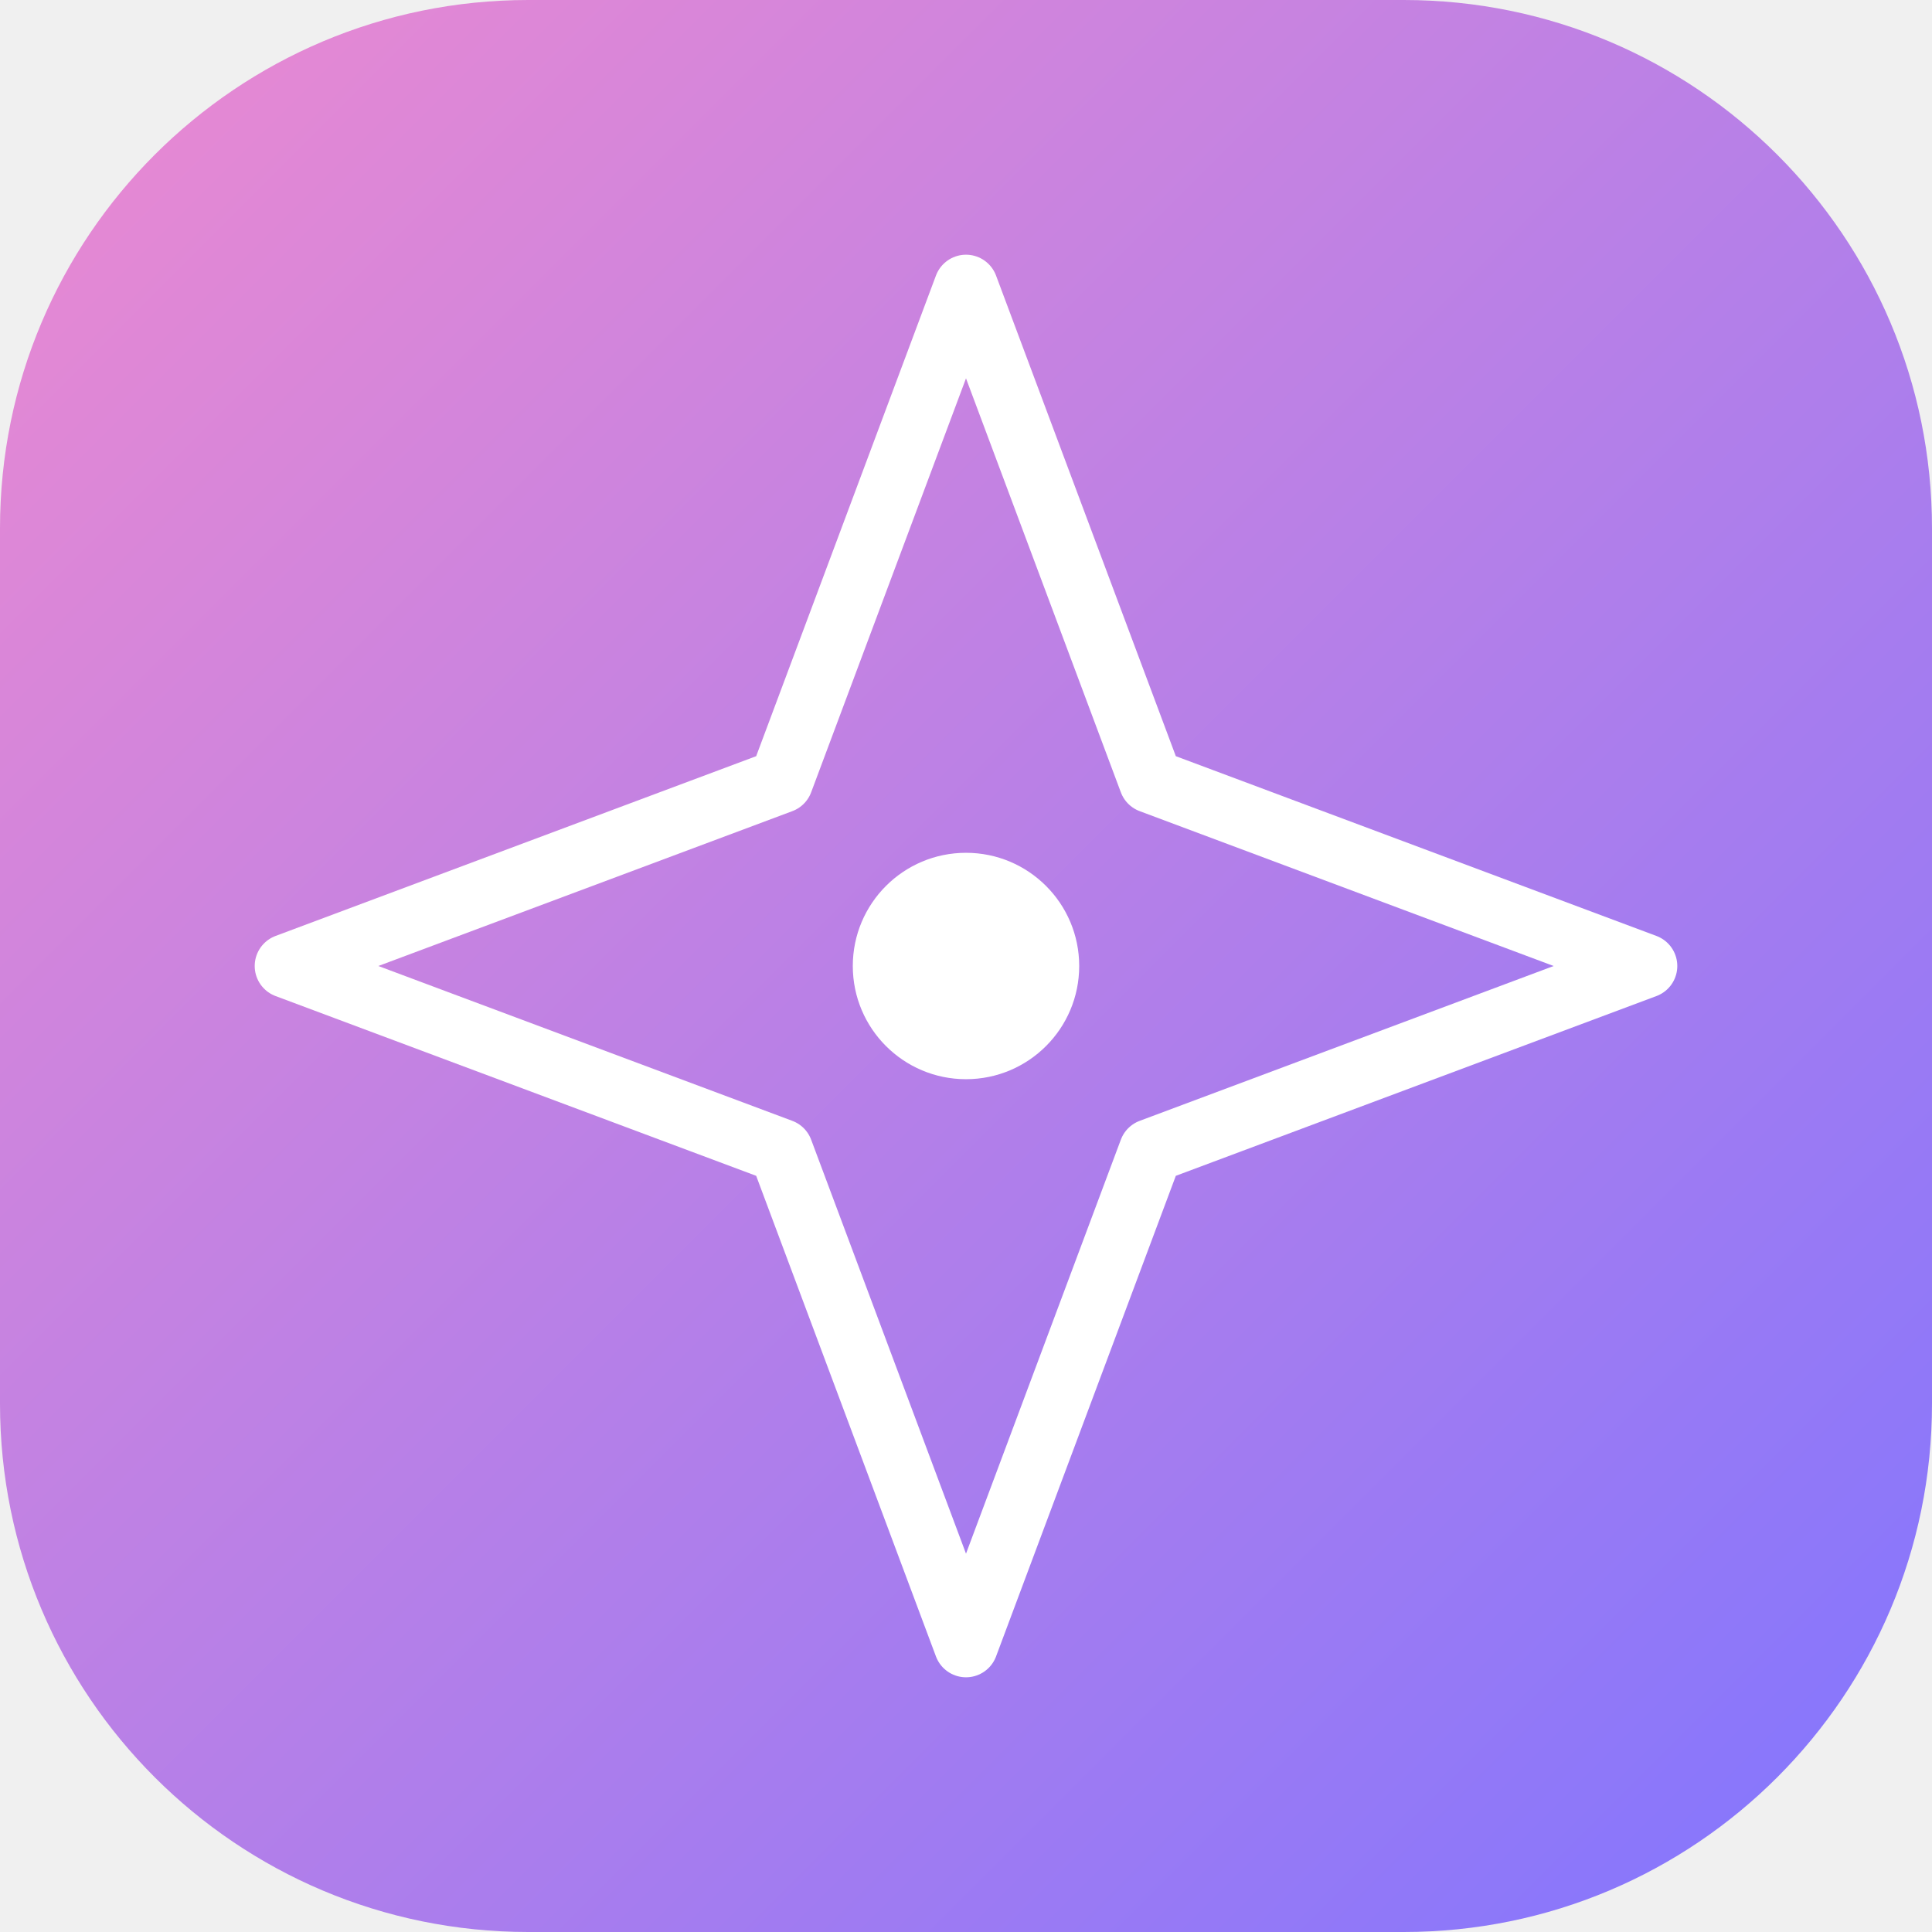
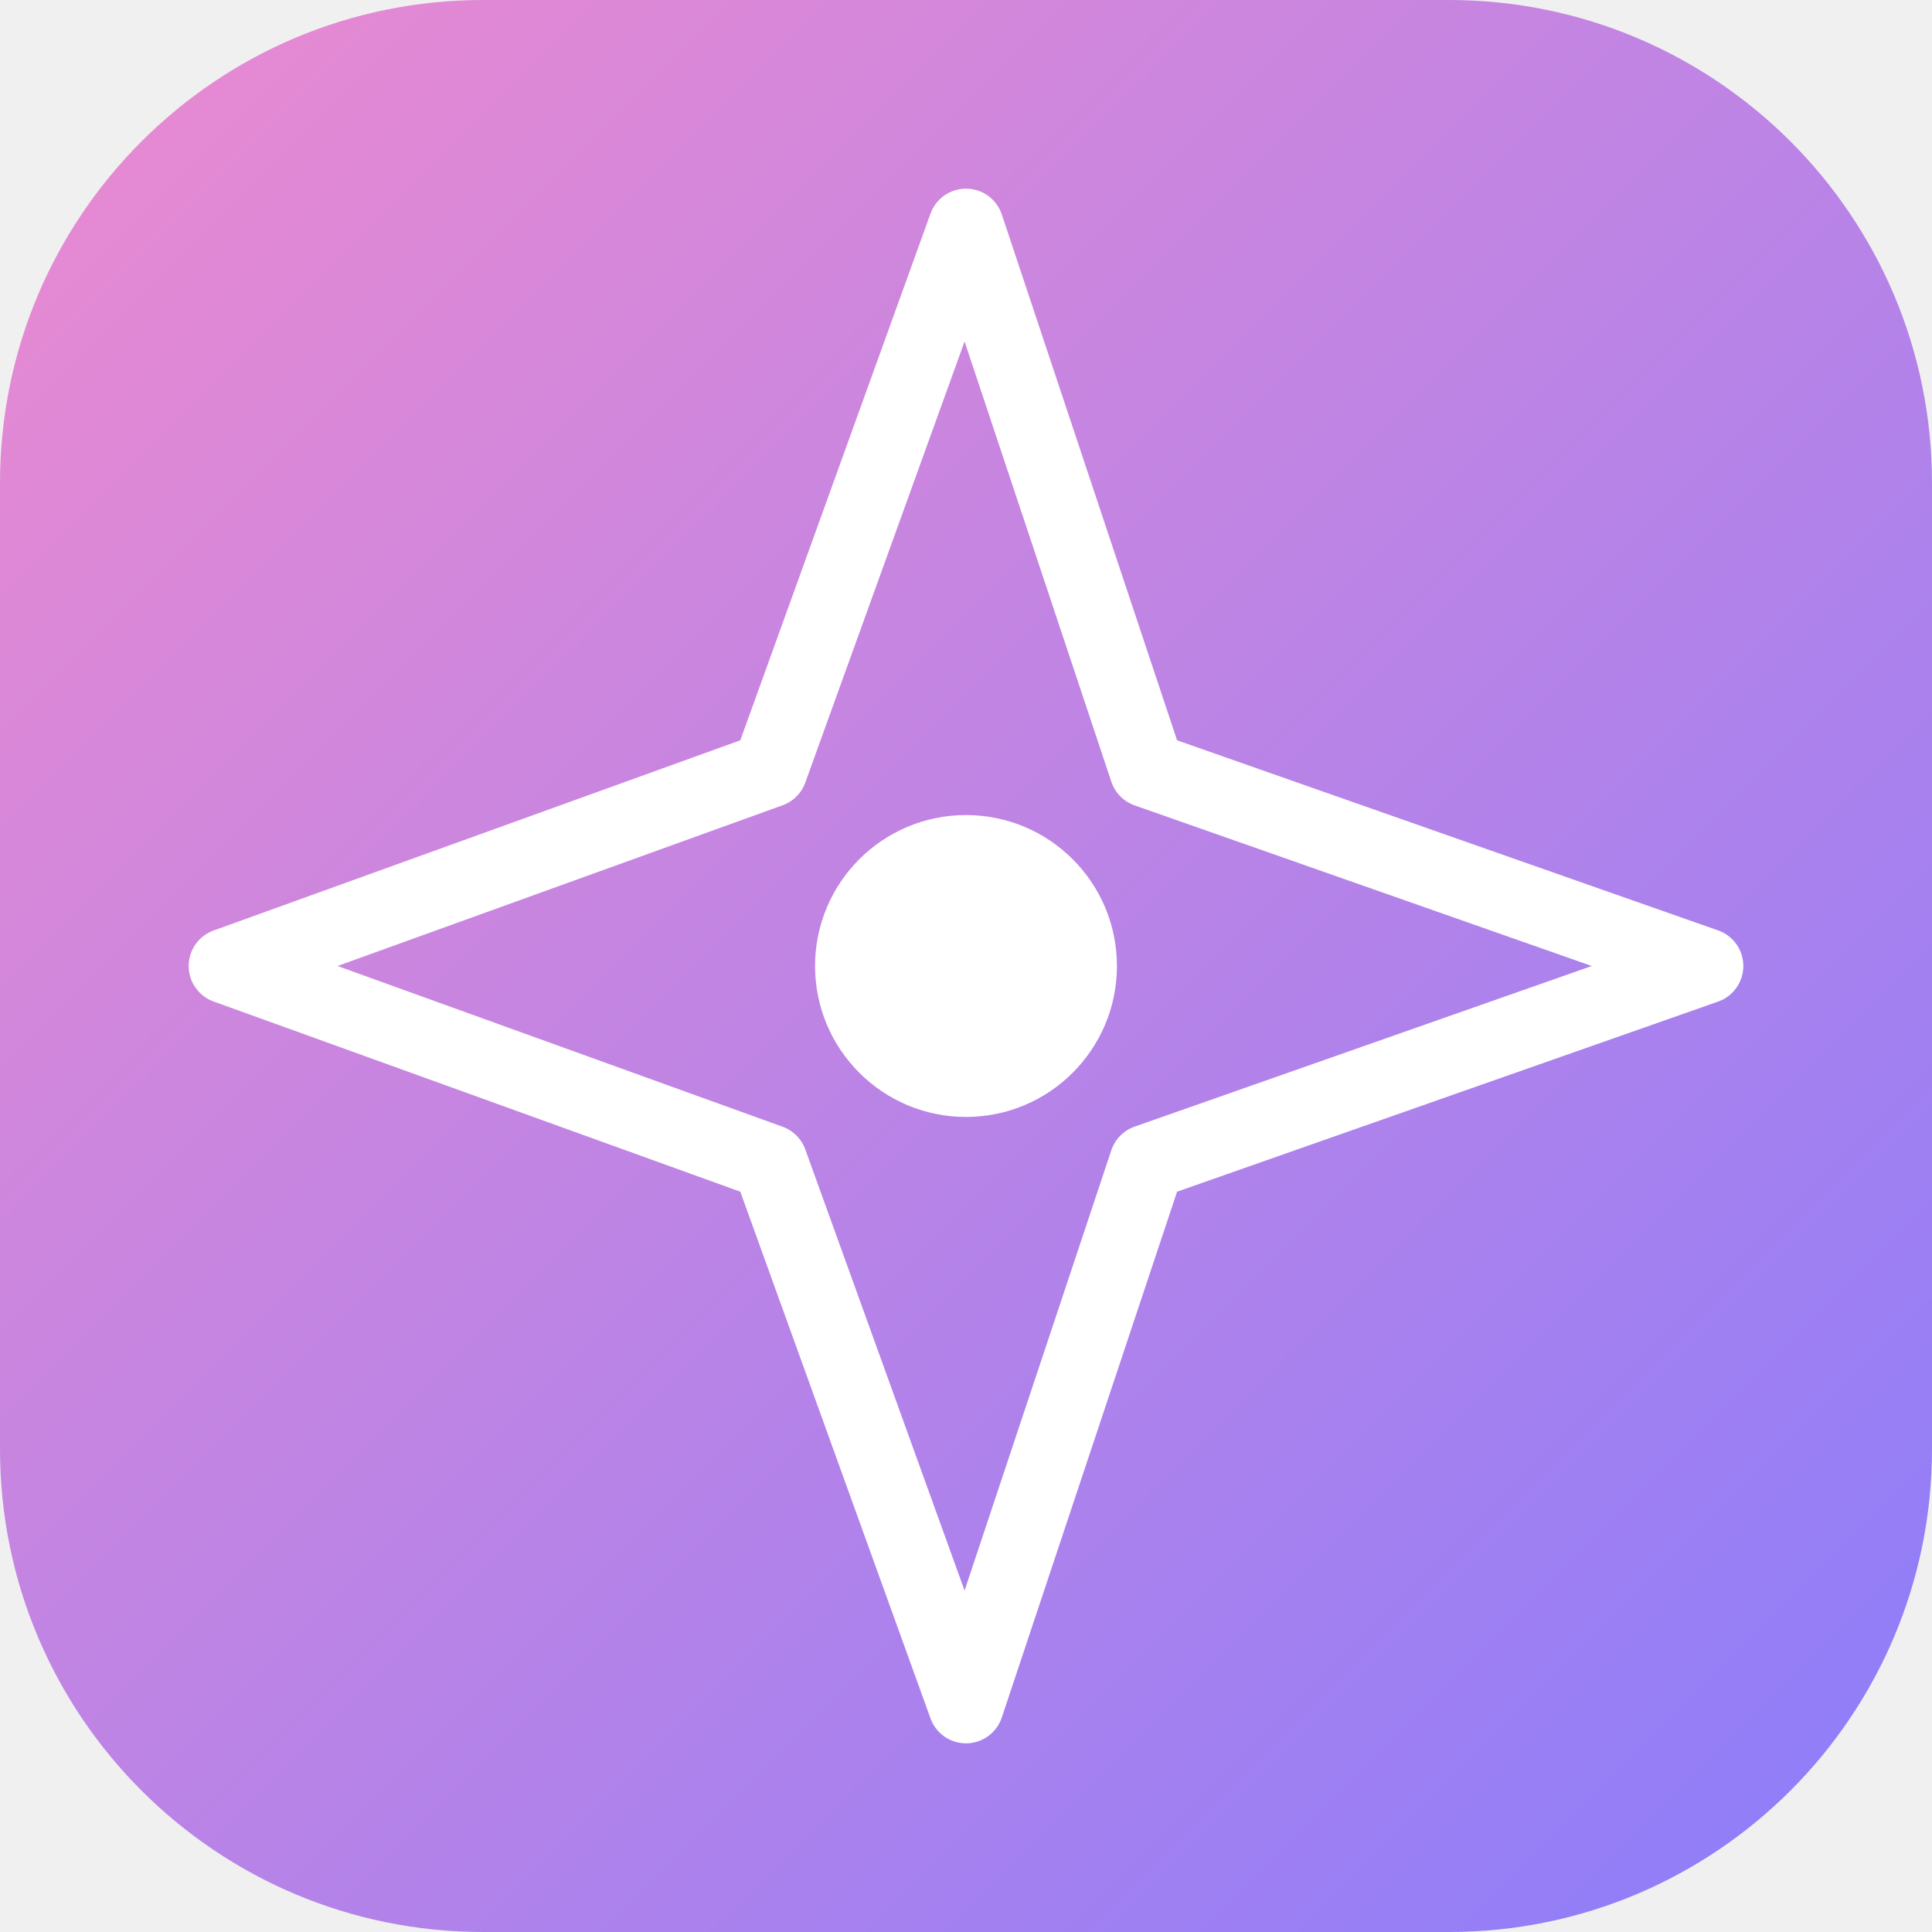
- <svg xmlns="http://www.w3.org/2000/svg" viewBox="0 0 512 512">
+ <svg xmlns="http://www.w3.org/2000/svg" viewBox="0 0 128 128">
  <defs>
    <linearGradient id="g" x1="0" y1="0" x2="1" y2="1">
      <stop stop-color="#ed8ad0" />
-       <stop offset="1" stop-color="#8075ff" />
+       <stop offset="1" stop-color="#8a7dfb" />
    </linearGradient>
  </defs>
-   <rect width="512" height="512" rx="140" fill="url(#g)" />
-   <path d="M256 76 305 207 436 256 305 305 256 436 207 305 76 256 207 207Z" fill="none" stroke="#fff" stroke-width="17" stroke-linejoin="round" />
-   <circle cx="256" cy="256" r="30" fill="#fff" />
+   <rect width="128" height="128" rx="32" fill="url(#g)" />
+   <path d="M64 15 76 51 113 64 76 77 64 113 51 77 15 64 51 51Z" fill="none" stroke="#fff" stroke-width="5" stroke-linejoin="round" />
+   <circle cx="64" cy="64" r="10" fill="#fff" />
</svg>
